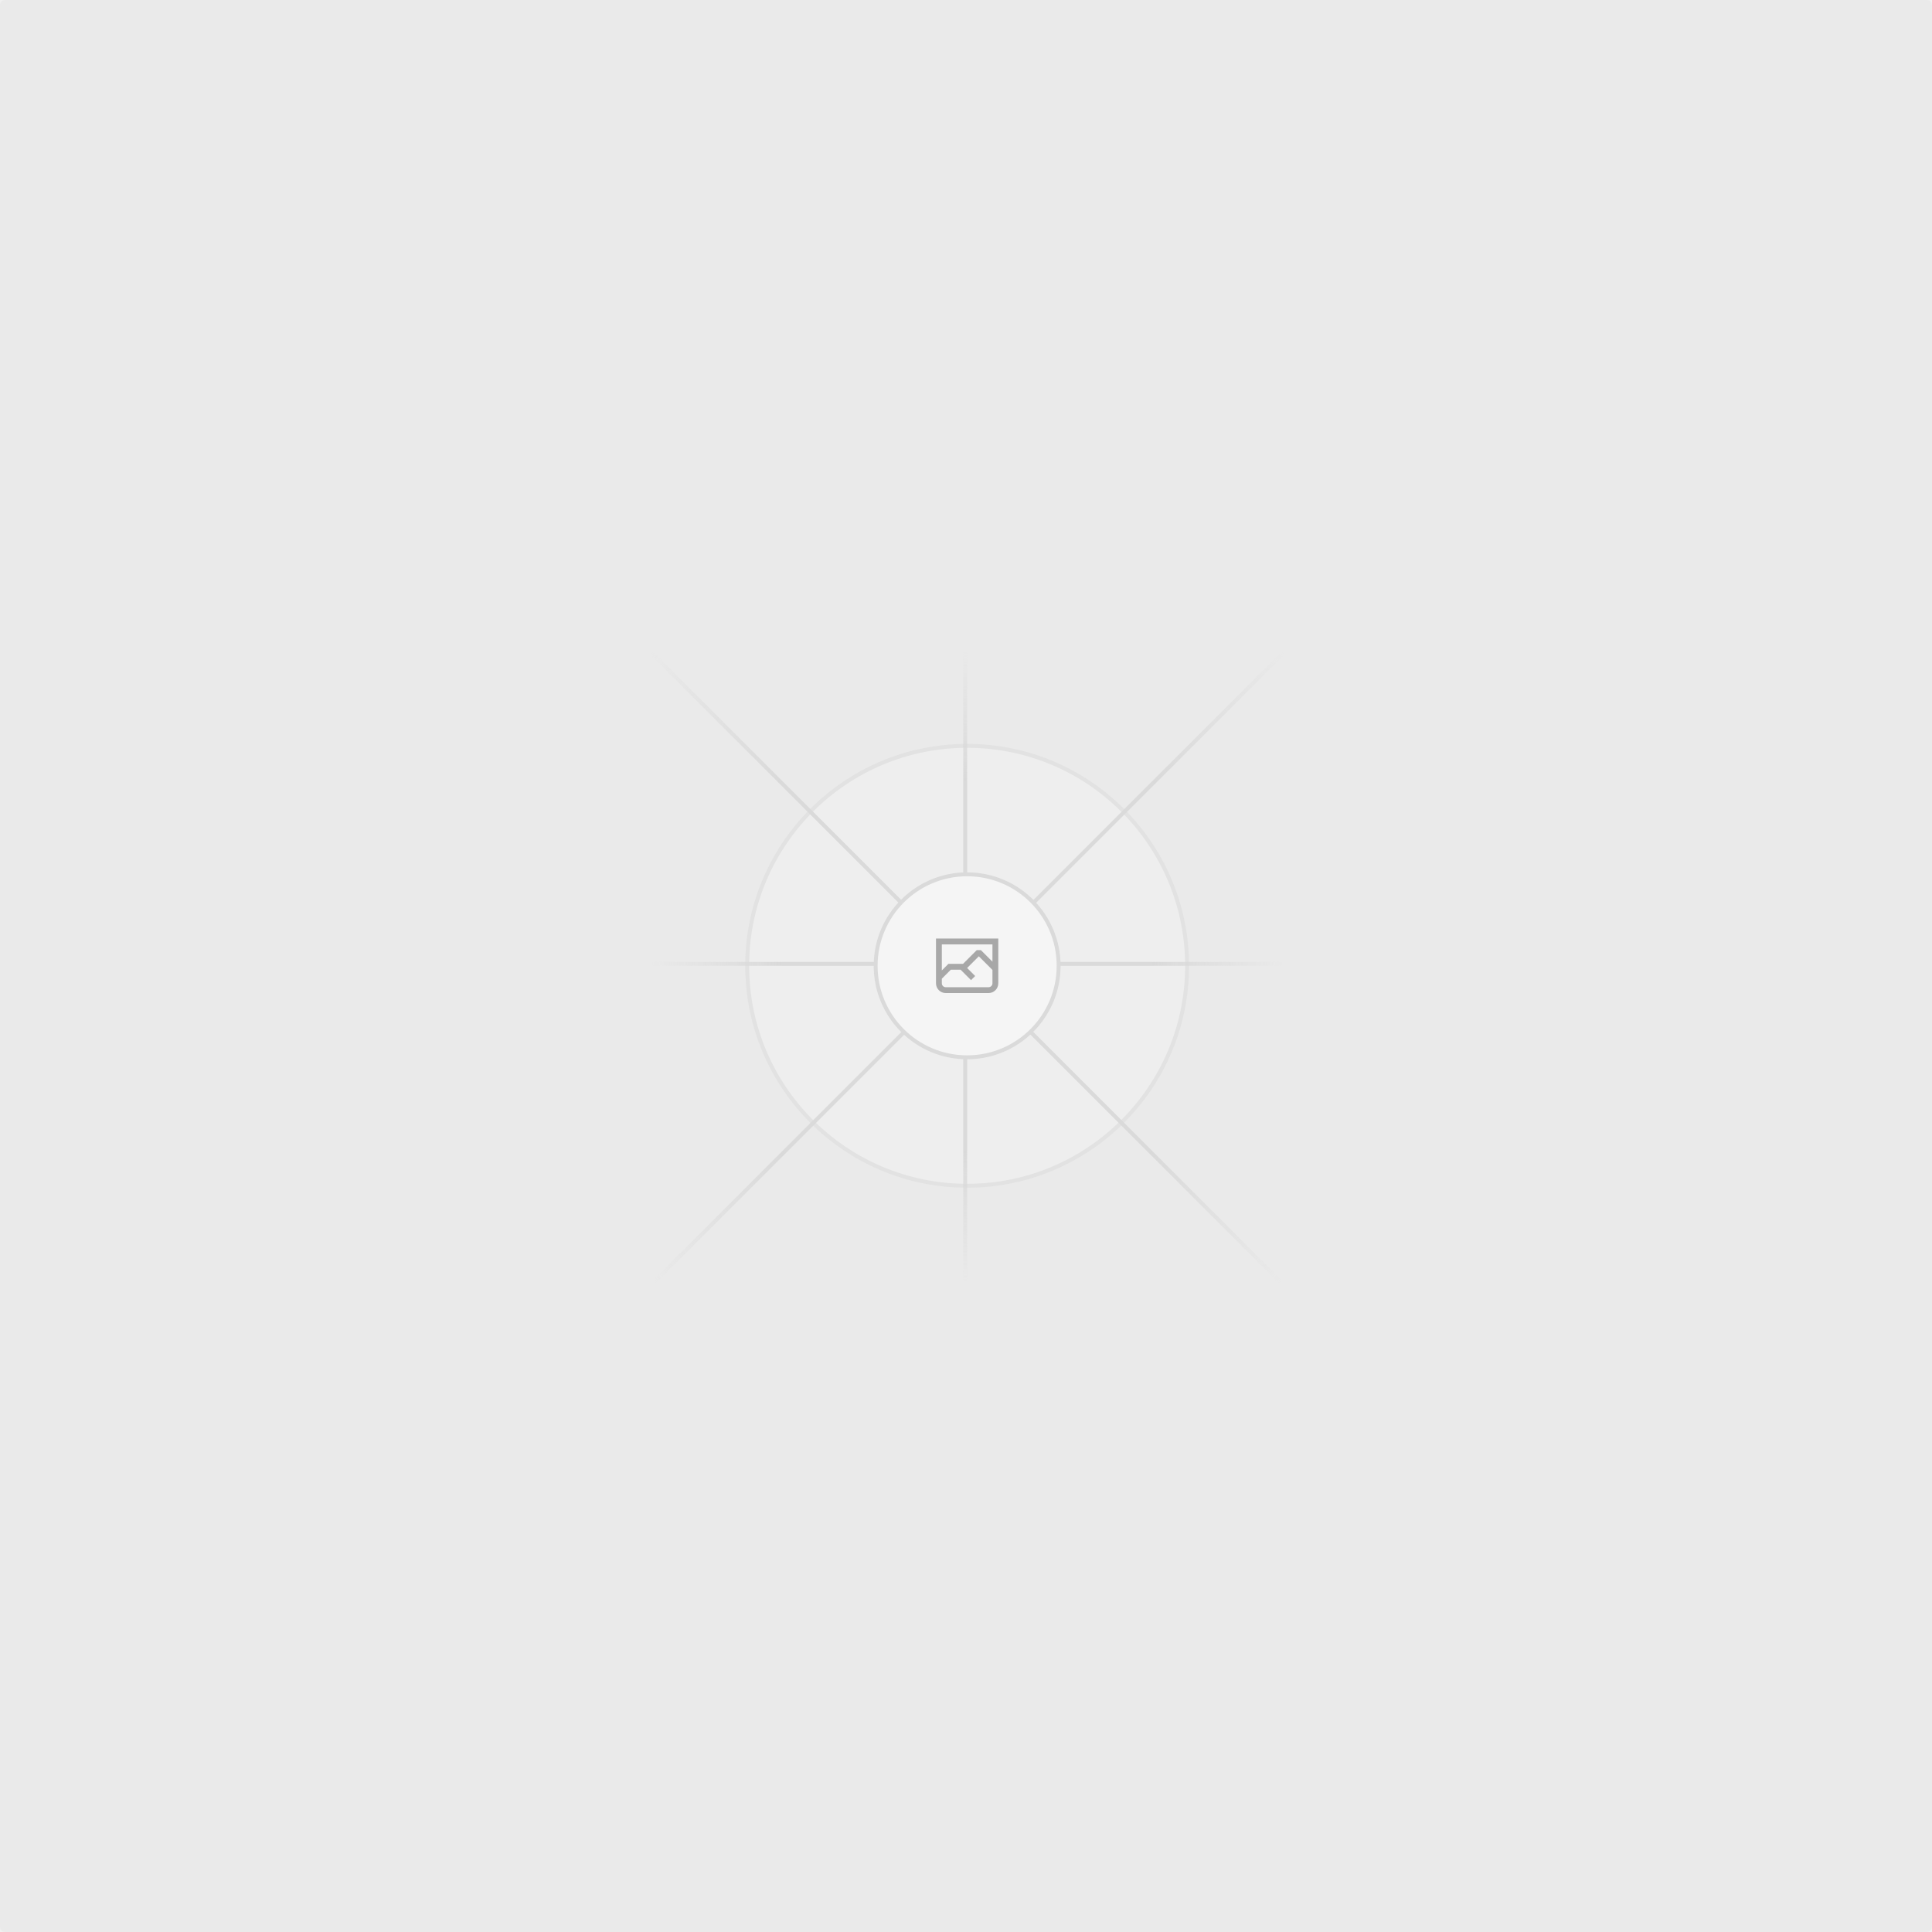
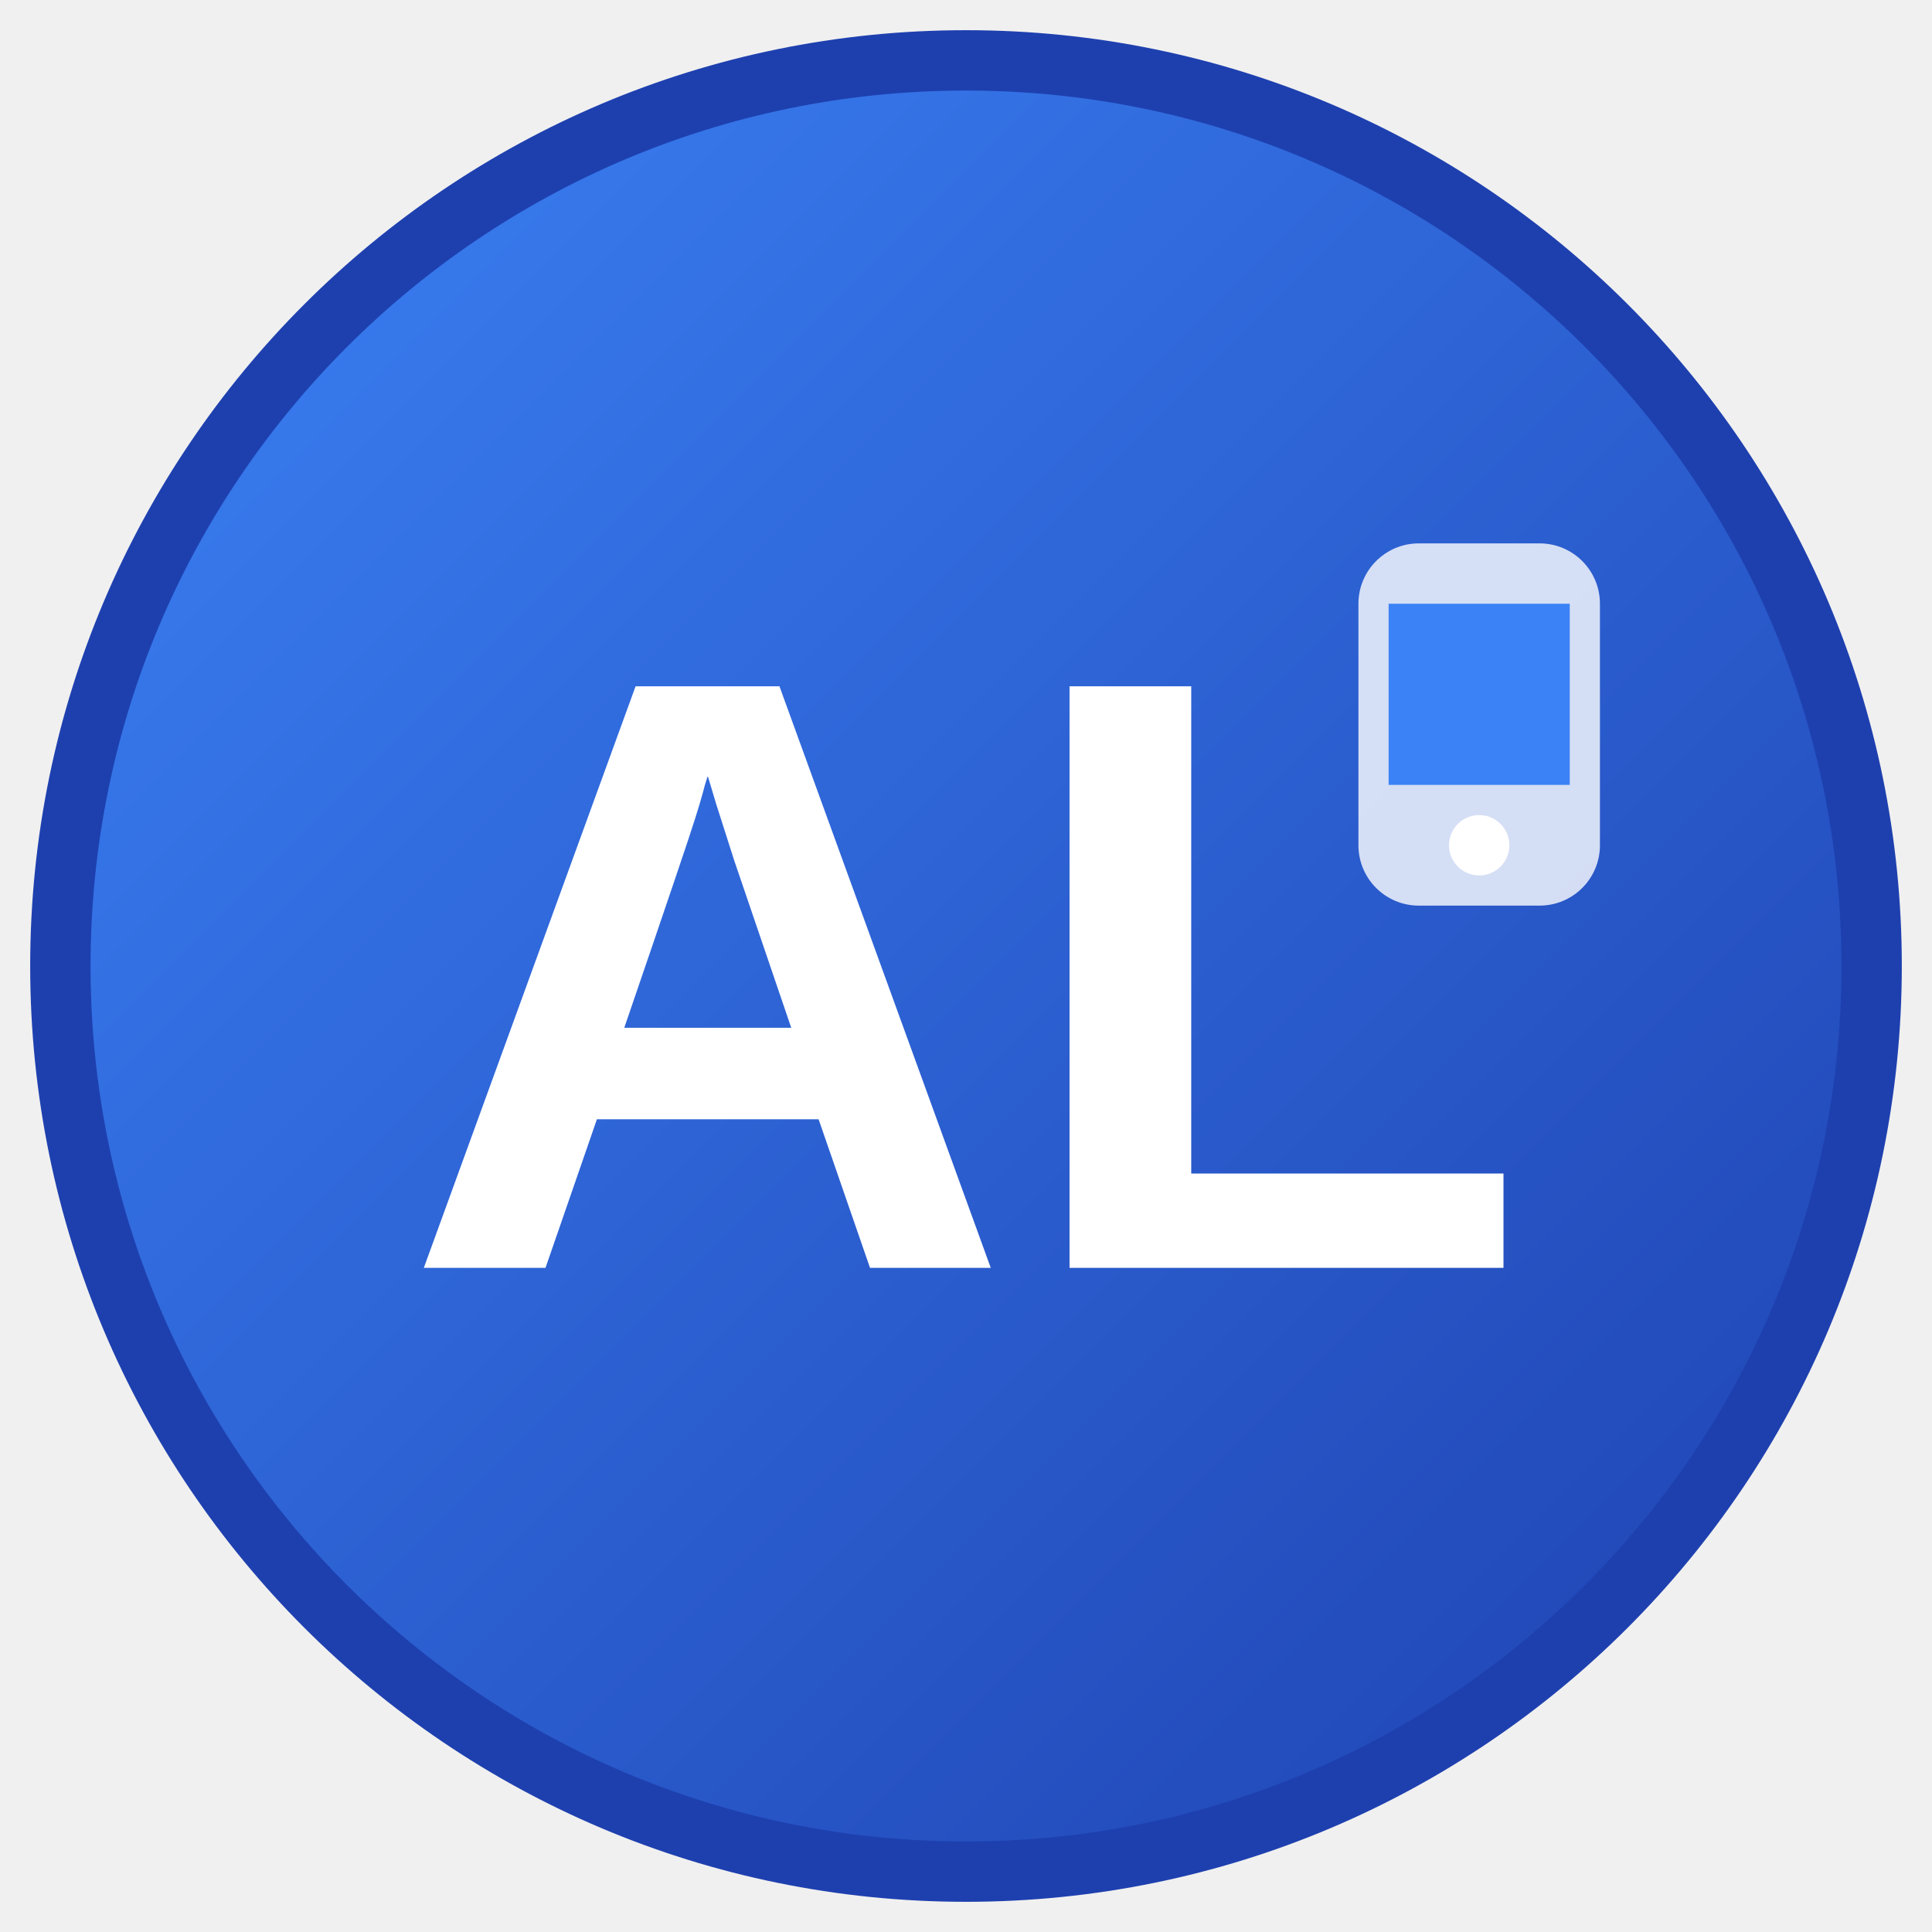
- <svg xmlns="http://www.w3.org/2000/svg" width="1200" height="1200" fill="none">
-   <rect width="1200" height="1200" fill="#EAEAEA" rx="3" />
-   <g opacity=".5">
-     <g opacity=".5">
-       <path fill="#FAFAFA" d="M600.709 736.5c-75.454 0-136.621-61.167-136.621-136.62 0-75.454 61.167-136.621 136.621-136.621 75.453 0 136.62 61.167 136.62 136.621 0 75.453-61.167 136.62-136.62 136.62Z" />
-       <path stroke="#C9C9C9" stroke-width="2.418" d="M600.709 736.5c-75.454 0-136.621-61.167-136.621-136.62 0-75.454 61.167-136.621 136.621-136.621 75.453 0 136.62 61.167 136.62 136.621 0 75.453-61.167 136.62-136.62 136.62Z" />
-     </g>
-     <path stroke="url(#a)" stroke-width="2.418" d="M0-1.209h553.581" transform="scale(1 -1) rotate(45 1163.11 91.165)" />
-     <path stroke="url(#b)" stroke-width="2.418" d="M404.846 598.671h391.726" />
-     <path stroke="url(#c)" stroke-width="2.418" d="M599.5 795.742V404.017" />
-     <path stroke="url(#d)" stroke-width="2.418" d="m795.717 796.597-391.441-391.44" />
-     <path fill="#fff" d="M600.709 656.704c-31.384 0-56.825-25.441-56.825-56.824 0-31.384 25.441-56.825 56.825-56.825 31.383 0 56.824 25.441 56.824 56.825 0 31.383-25.441 56.824-56.824 56.824Z" />
-     <g clip-path="url(#e)">
-       <path fill="#666" fill-rule="evenodd" d="M616.426 586.58h-31.434v16.176l3.553-3.554.531-.531h9.068l.074-.074 8.463-8.463h2.565l7.18 7.181V586.58Zm-15.715 14.654 3.698 3.699 1.283 1.282-2.565 2.565-1.282-1.283-5.2-5.199h-6.066l-5.514 5.514-.073.073v2.876a2.418 2.418 0 0 0 2.418 2.418h26.598a2.418 2.418 0 0 0 2.418-2.418v-8.317l-8.463-8.463-7.181 7.181-.071.072Zm-19.347 5.442v4.085a6.045 6.045 0 0 0 6.046 6.045h26.598a6.044 6.044 0 0 0 6.045-6.045v-7.108l1.356-1.355-1.282-1.283-.074-.073v-17.989h-38.689v23.43l-.146.146.146.147Z" clip-rule="evenodd" />
-     </g>
-     <path stroke="#C9C9C9" stroke-width="2.418" d="M600.709 656.704c-31.384 0-56.825-25.441-56.825-56.824 0-31.384 25.441-56.825 56.825-56.825 31.383 0 56.824 25.441 56.824 56.825 0 31.383-25.441 56.824-56.824 56.824Z" />
-   </g>
+ <svg xmlns="http://www.w3.org/2000/svg" width="64" height="64" viewBox="0 0 64 64">
  <defs>
-     <linearGradient id="a" x1="554.061" x2="-.48" y1=".083" y2=".087" gradientUnits="userSpaceOnUse">
-       <stop stop-color="#C9C9C9" stop-opacity="0" />
-       <stop offset=".208" stop-color="#C9C9C9" />
-       <stop offset=".792" stop-color="#C9C9C9" />
-       <stop offset="1" stop-color="#C9C9C9" stop-opacity="0" />
+     <linearGradient id="bg" x1="0%" y1="0%" x2="100%" y2="100%">
+       <stop offset="0%" style="stop-color:#3B82F6;stop-opacity:1" />
+       <stop offset="100%" style="stop-color:#1E40AF;stop-opacity:1" />
    </linearGradient>
-     <linearGradient id="b" x1="796.912" x2="404.507" y1="599.963" y2="599.965" gradientUnits="userSpaceOnUse">
-       <stop stop-color="#C9C9C9" stop-opacity="0" />
-       <stop offset=".208" stop-color="#C9C9C9" />
-       <stop offset=".792" stop-color="#C9C9C9" />
-       <stop offset="1" stop-color="#C9C9C9" stop-opacity="0" />
-     </linearGradient>
-     <linearGradient id="c" x1="600.792" x2="600.794" y1="403.677" y2="796.082" gradientUnits="userSpaceOnUse">
-       <stop stop-color="#C9C9C9" stop-opacity="0" />
-       <stop offset=".208" stop-color="#C9C9C9" />
-       <stop offset=".792" stop-color="#C9C9C9" />
-       <stop offset="1" stop-color="#C9C9C9" stop-opacity="0" />
-     </linearGradient>
-     <linearGradient id="d" x1="404.85" x2="796.972" y1="403.903" y2="796.02" gradientUnits="userSpaceOnUse">
-       <stop stop-color="#C9C9C9" stop-opacity="0" />
-       <stop offset=".208" stop-color="#C9C9C9" />
-       <stop offset=".792" stop-color="#C9C9C9" />
-       <stop offset="1" stop-color="#C9C9C9" stop-opacity="0" />
-     </linearGradient>
-     <clipPath id="e">
-       <path fill="#fff" d="M581.364 580.535h38.689v38.689h-38.689z" />
-     </clipPath>
  </defs>
+   <circle cx="32" cy="32" r="30" fill="url(#bg)" stroke="#1E40AF" stroke-width="2" />
+   <text x="32" y="42" text-anchor="middle" font-family="Arial, sans-serif" font-size="28" font-weight="bold" fill="white">AL</text>
+   <rect x="45" y="18" width="8" height="12" rx="2" fill="white" opacity="0.8" />
+   <rect x="46" y="20" width="6" height="6" fill="#3B82F6" />
+   <circle cx="49" cy="28" r="1" fill="white" />
</svg>
